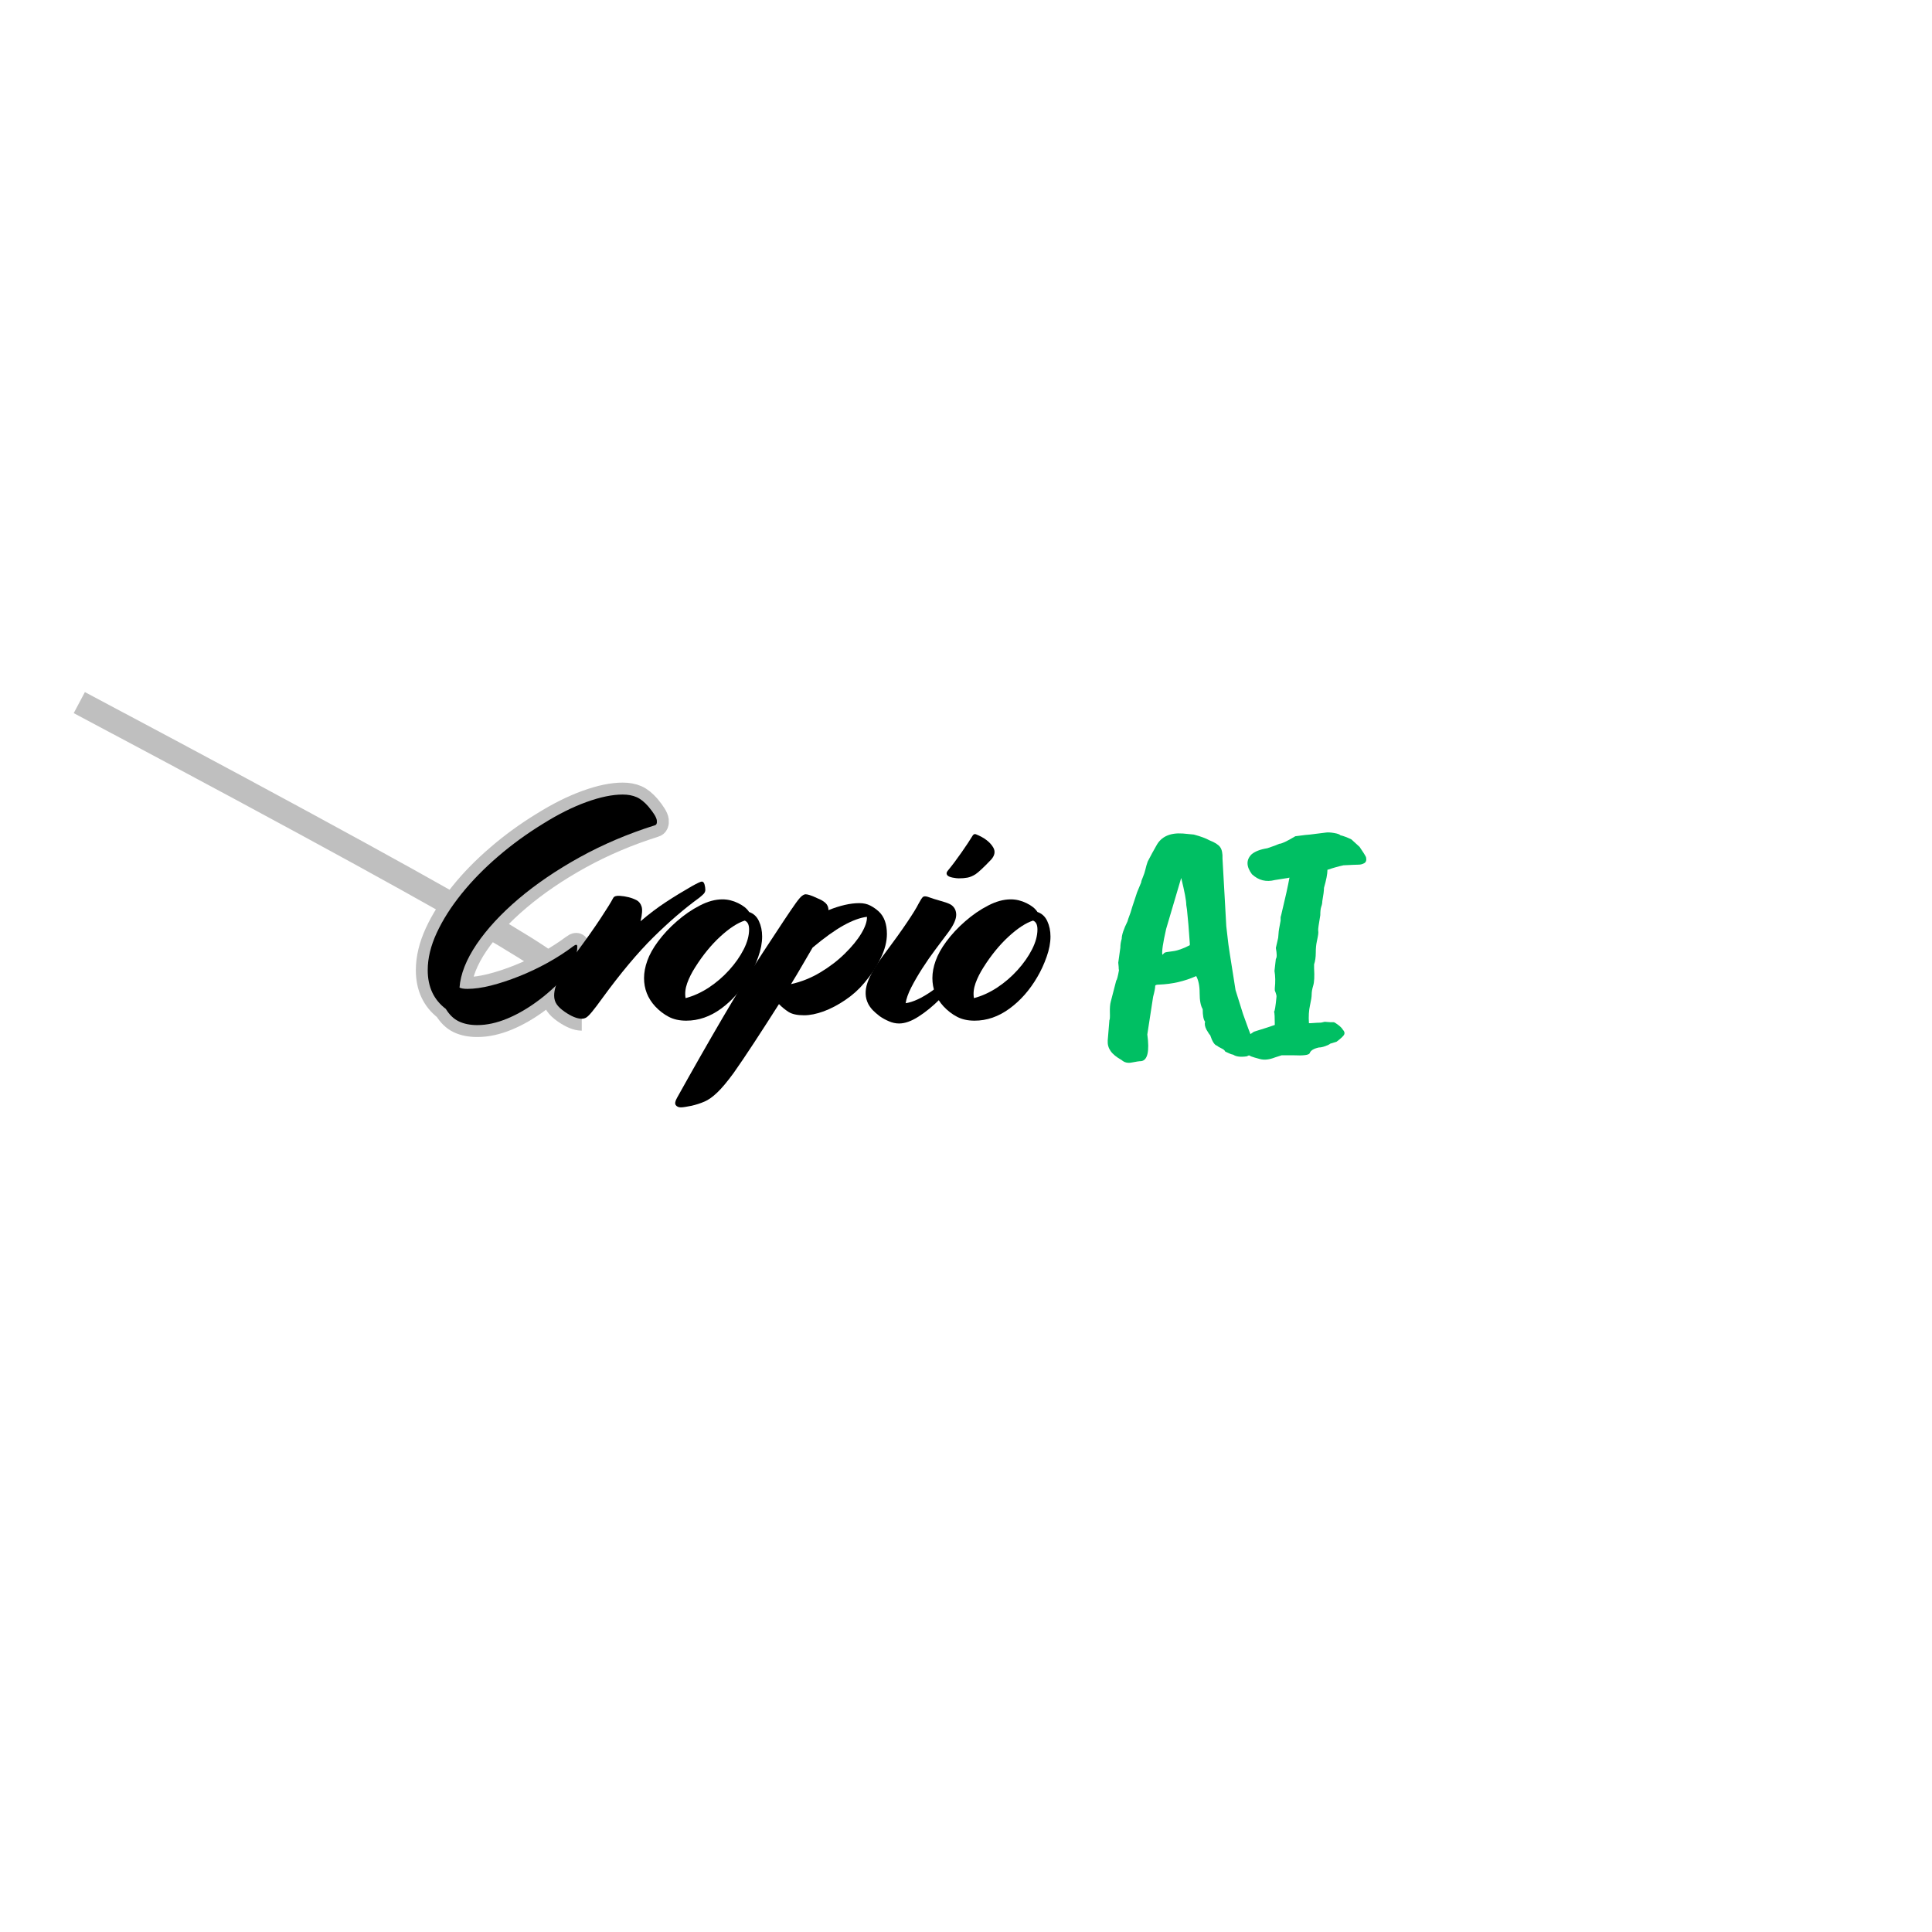
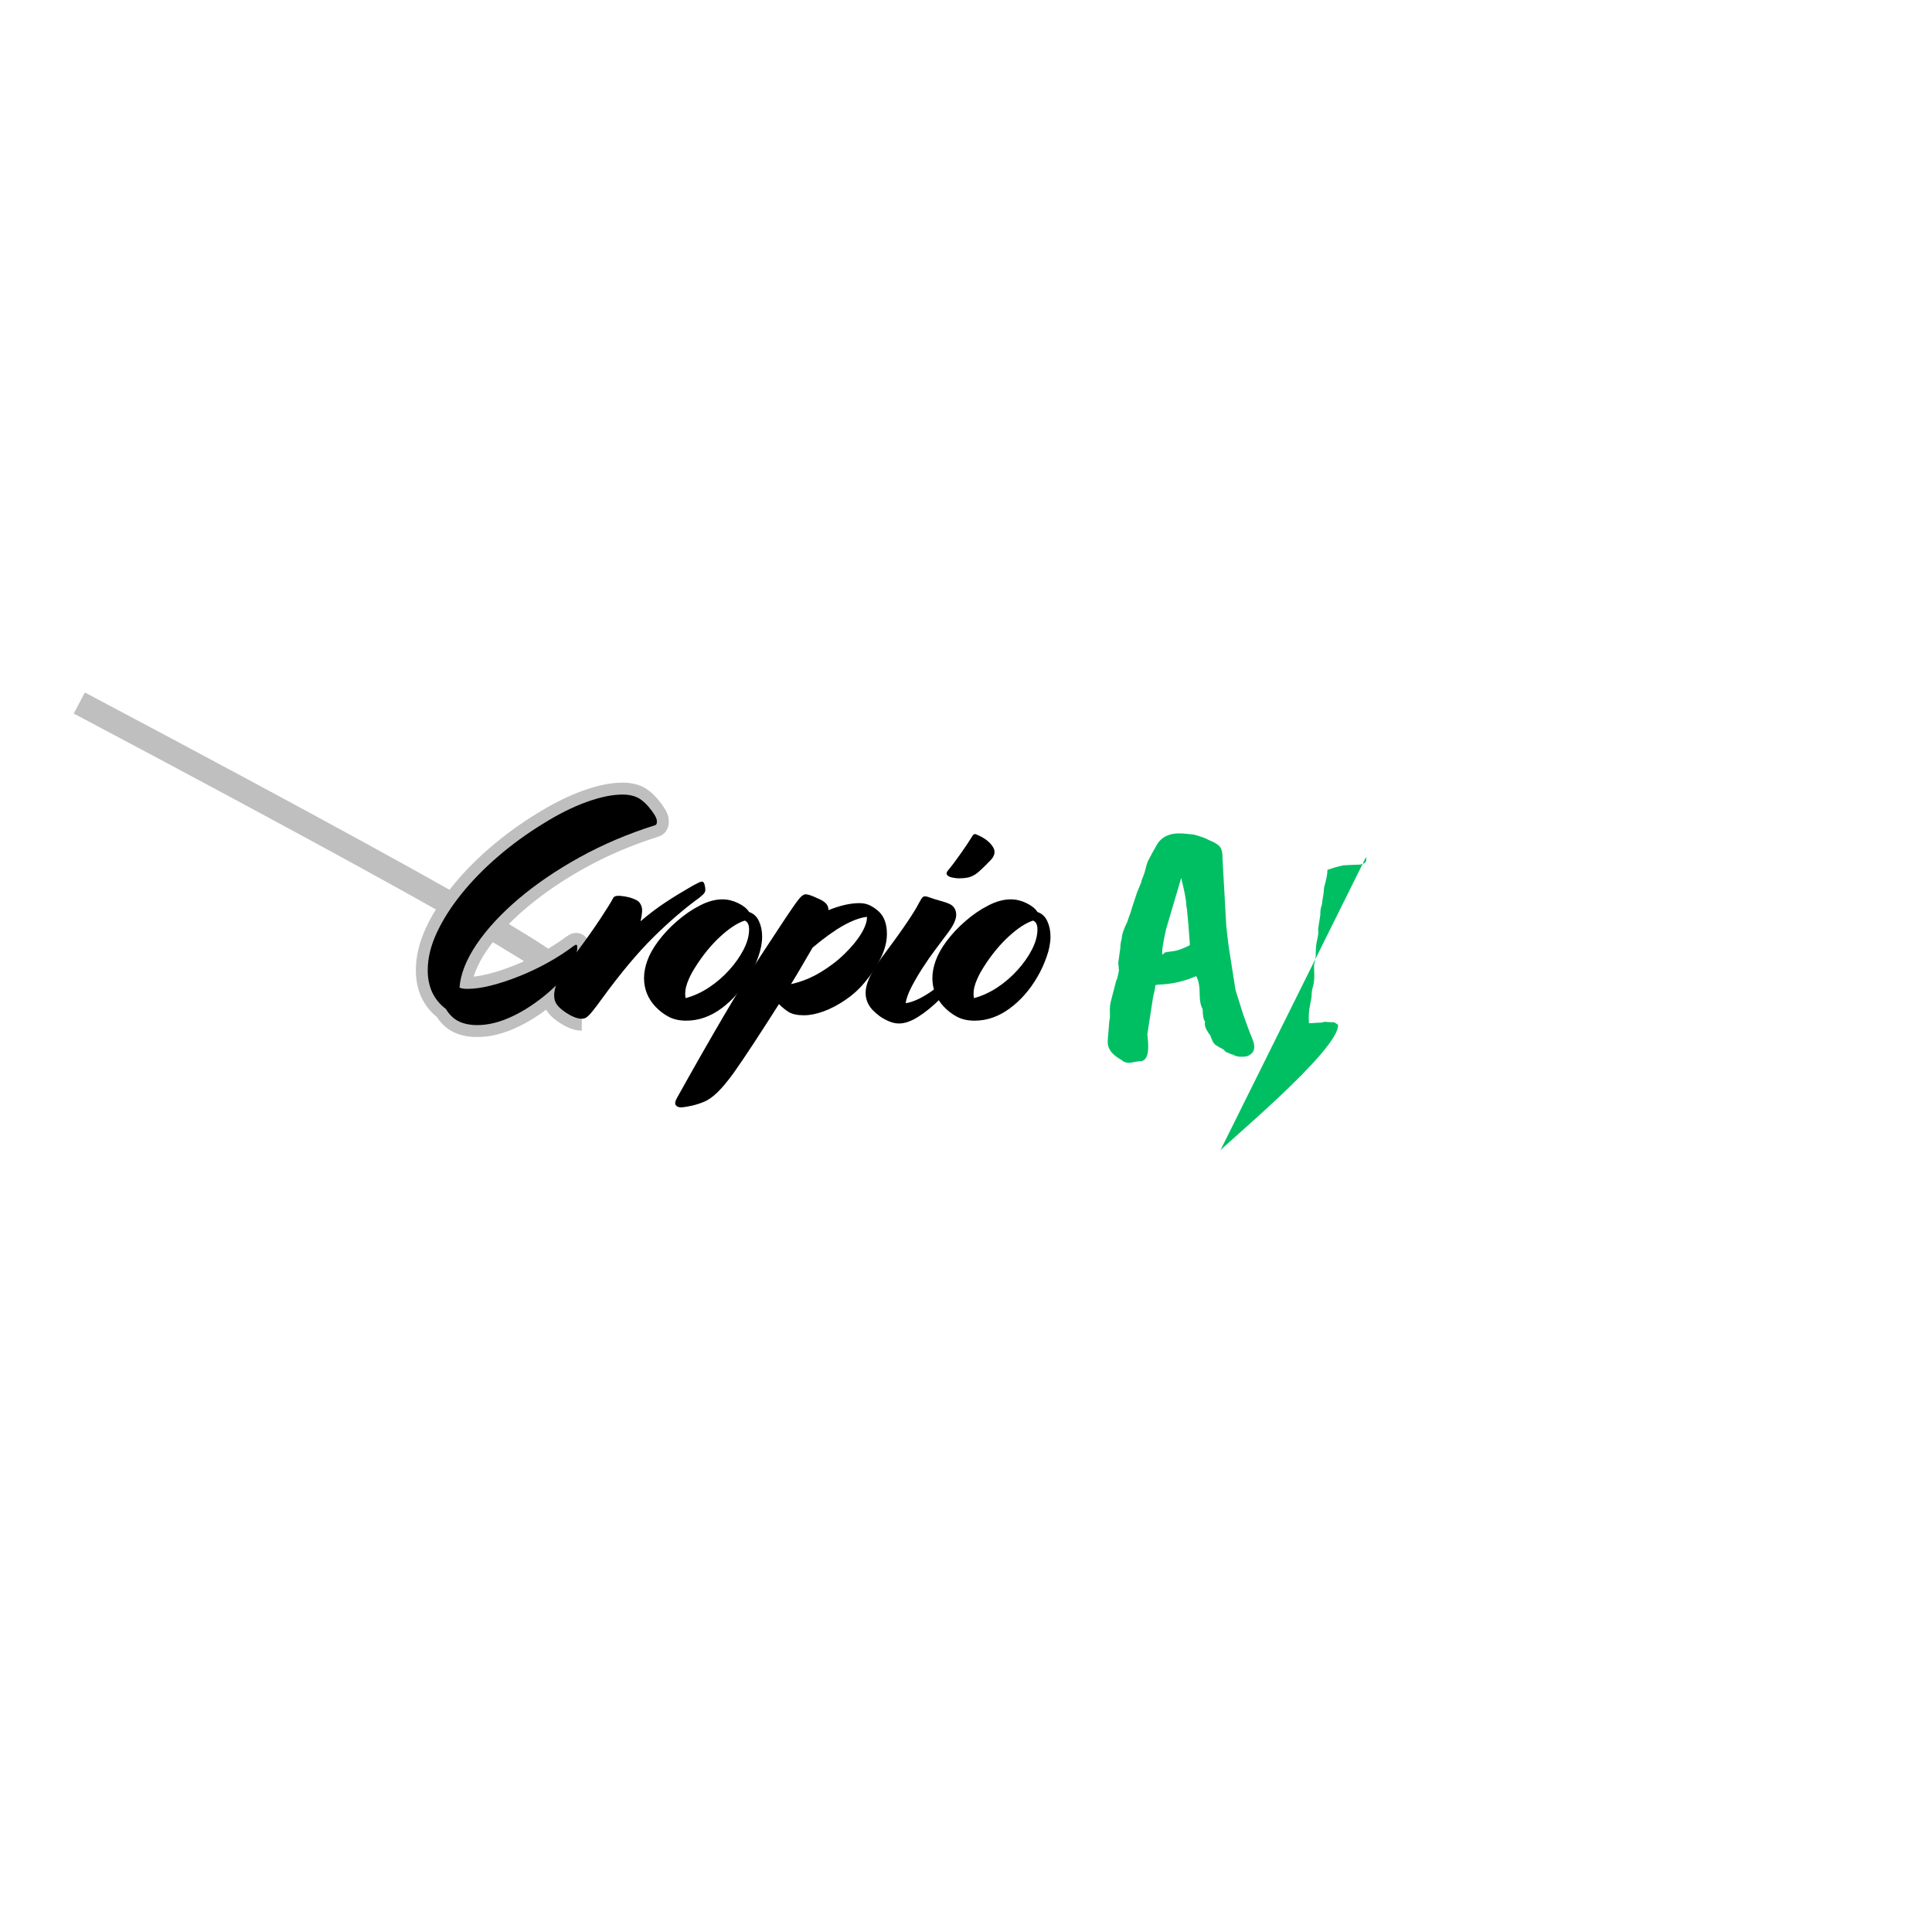
<svg xmlns="http://www.w3.org/2000/svg" width="500" zoomAndPan="magnify" viewBox="0 0 375 375" height="500" preserveAspectRatio="xMidYMid meet" version="1.0">
  <defs>
    <g />
  </defs>
-   <path stroke-linecap="butt" transform="matrix(0.75, 0, 0, 0.75, 15.39507, 135.8146)" fill="none" stroke-linejoin="miter" d="M 102.999 84.211 C 101.14 84.211 99.546 83.898 98.223 83.268 C 96.911 82.638 95.786 81.555 94.853 80.018 C 91.734 77.664 90.176 74.32 90.176 69.982 C 90.176 66.919 90.952 63.706 92.505 60.331 C 94.067 56.961 96.208 53.591 98.926 50.221 C 101.64 46.846 104.807 43.617 108.416 40.528 C 112.025 37.424 115.895 34.612 120.015 32.101 C 123.963 29.638 127.713 27.763 131.27 26.482 C 134.827 25.185 137.952 24.534 140.64 24.534 C 142.005 24.534 143.197 24.758 144.213 25.195 C 145.228 25.638 146.26 26.461 147.301 27.664 C 148.666 29.31 149.39 30.502 149.473 31.237 C 149.551 31.971 149.369 32.393 148.932 32.502 C 141.973 34.695 135.494 37.45 129.484 40.768 C 123.494 44.086 118.223 47.68 113.671 51.544 C 109.124 55.398 105.505 59.31 102.817 63.284 C 100.14 67.252 98.666 70.992 98.385 74.497 C 98.822 74.726 99.515 74.841 100.447 74.841 C 102.202 74.841 104.228 74.555 106.531 73.976 C 108.833 73.403 111.255 72.607 113.796 71.591 C 116.348 70.57 118.833 69.393 121.239 68.06 C 123.645 66.721 125.838 65.31 127.822 63.825 C 128.531 63.273 128.885 63.299 128.885 63.903 C 128.885 64.893 128.676 66.044 128.26 67.357 C 127.859 68.664 127.296 69.737 126.577 70.565 C 124.223 73.31 121.671 75.711 118.932 77.768 C 116.202 79.815 113.478 81.403 110.765 82.523 C 108.046 83.648 105.458 84.211 102.999 84.211 Z M 130.031 82.565 C 128.827 82.565 127.348 81.961 125.598 80.758 C 124.661 80.101 123.978 79.461 123.551 78.831 C 123.109 78.19 122.885 77.435 122.885 76.565 C 122.885 75.133 123.348 73.581 124.27 71.909 C 125.208 70.237 126.661 68.0.0.75 128.624 65.471 C 131.156 62.07 133.239 59.127 134.885 56.638 C 136.531 54.138 137.63 52.367 138.176 51.32 C 138.39 50.893 138.942 50.706 139.822 50.763 C 141.52 50.867 142.999 51.247 144.26 51.903 C 144.859 52.237 145.281 52.773 145.52 53.508 C 145.775 54.247 145.682 55.518 145.239 57.32 C 147.489 55.409 149.676 53.758 151.801 52.367 C 153.942 50.961 156.161 49.601 158.463 48.294 C 159.947 47.461 160.827 47.049 161.093 47.049 C 161.426 47.049 161.661 47.294 161.796 47.789 C 161.926 48.284 161.994 48.752 161.994 49.195 C 161.994 49.586 161.853 49.93 161.572 50.237 C 161.307 50.534 160.932 50.867 160.452 51.242 C 156.609 54.039 152.65 57.45 148.572 61.476 C 144.489 65.502 140.088 70.752 135.369 77.226 C 134.218 78.805 133.327 79.982 132.697 80.758 C 132.072 81.523 131.577 82.008 131.213 82.226 C 130.864 82.45 130.473 82.565 130.031 82.565 Z M 157.077 83.049 C 155.327 83.049 153.817 82.721 152.546 82.065 C 151.286 81.409 150.109 80.508 149.015 79.357 C 147.098 77.268 146.145 74.831 146.145 72.049 C 146.145 70.617 146.432 69.107 147.005 67.518 C 147.583 65.924 148.499 64.278 149.755 62.581 C 151.119 60.721 152.744 58.966 154.63 57.32 C 156.531 55.674 158.505 54.325 160.551 53.268 C 162.609 52.2 164.577 51.664 166.452 51.664 C 167.817 51.664 169.166 51.992 170.505 52.648 C 171.853 53.305 172.807 54.07 173.353 54.956 C 174.505 55.331 175.353 56.107 175.9 57.284 C 176.447 58.461 176.723 59.789 176.723 61.273 C 176.723 62.919 176.39 64.674 175.718 66.534 C 175.067 68.393 174.275 70.117 173.353 71.711 C 171.374 75.107 168.958 77.851 166.109 79.935 C 163.26 82.008 160.249 83.049 157.077 83.049 Z M 159.369 69.242 C 158.499 70.617 157.817 71.992 157.322 73.357 C 156.827 74.721 156.687 76.013 156.9 77.226 C 158.984 76.68 160.999 75.763 162.937 74.476 C 164.89 73.18 166.645 71.669 168.197 69.945 C 169.76 68.216 171.01 66.44 171.947 64.607 C 172.885 62.773 173.353 61.06 173.353 59.471 C 173.353 58.211 172.963 57.445 172.187 57.164 C 170.327 57.763 168.223 59.148 165.869 61.315 C 163.515 63.482 161.348 66.122 159.369 69.242 Z M 158.468 105.081 C 157.864 105.185 157.333 105.278 156.864 105.362 C 156.395 105.456 155.999 105.502 155.682 105.502 C 155.077 105.502 154.64 105.305 154.374 104.919 C 154.093 104.528 154.202 103.903 154.697 103.034 C 158.911 95.461 162.869 88.513 166.577 82.185 C 170.265 75.857 173.697 70.284 176.869 65.471 C 179.182 61.966 181.01 59.2 182.348 57.18 C 183.687 55.148 184.708 53.638 185.416 52.648 C 186.14 51.659 186.676 51.028 187.02 50.763 C 187.385 50.482 187.697 50.341 187.963 50.341 C 188.244 50.341 188.598 50.414 189.031 50.56 C 189.468 50.695 190.161 50.976 191.093 51.403 C 191.926 51.737 192.593 52.138 193.103 52.607 C 193.624 53.075 193.885 53.69 193.885 54.45 C 196.906 53.247 199.572 52.648 201.869 52.648 C 202.968 52.648 203.911 52.857 204.702 53.268 C 205.489 53.669 206.218 54.174 206.89 54.773 C 208.307 56.096 209.015 58.044 209.015 60.612 C 209.015 62.591 208.478 64.68 207.411 66.872 C 206.338 69.055 204.926 71.19 203.176 73.273 C 201.76 74.971 200.114 76.45 198.239 77.711 C 196.38 78.966 194.52 79.945 192.661 80.638 C 190.801 81.32 189.103 81.664 187.562 81.664 C 185.812 81.664 184.478 81.372 183.572 80.799 C 182.676 80.226 181.838 79.549 181.062 78.773 C 178.885 82.226 176.749 85.544 174.661 88.726 C 172.572 91.909 170.796 94.539 169.322 96.612 C 167.676 98.857 166.265 100.544 165.088 101.669 C 163.911 102.794 162.817 103.575 161.801 104.018 C 160.781 104.456 159.671 104.81 158.468 105.081 Z M 184.192 73.596 C 186.88 72.992 189.416 71.982 191.796 70.565 C 194.182 69.133 196.286 67.518 198.119 65.711 C 199.963 63.903 201.39 62.153 202.395 60.45 C 203.411 58.752 203.89 57.331 203.838 56.18 C 202.083 56.393 200.072 57.133 197.796 58.403 C 195.525 59.664 192.853 61.575 189.791 64.143 C 188.963 65.523 188.077 67.023 187.145 68.638 C 186.218 70.247 185.239 71.898 184.192 73.596 Z M 224.708 45.502 C 224.333 45.117 224.385 44.648 224.864 44.096 C 225.911 42.841 227.046 41.336 228.275 39.586 C 229.52 37.831 230.499 36.346 231.208 35.127 C 231.421 34.81 231.697 34.7 232.031 34.81 C 234.223 35.69 235.728 36.841 236.546 38.258 C 237.093 39.247 236.932 40.268 236.062 41.31 C 234.083 43.383 232.713 44.669 231.947 45.164 C 231.228 45.601 230.536 45.893 229.885 46.023 C 229.228 46.159 228.463 46.226 227.593 46.226 C 227.208 46.226 226.687 46.159 226.031 46.023 C 225.374 45.893 224.932 45.716 224.708 45.502 Z M 212.145 83.789 C 211.26 83.789 210.38 83.596 209.494 83.206 C 208.624 82.831 207.838 82.398 207.13 81.903 C 206.406 81.357 205.796 80.82 205.301 80.299 C 204.822 79.778 204.437 79.242 204.156 78.69 C 203.343 77.112 203.275 75.31 203.958 73.273 C 204.64 71.242 206.187 68.638 208.593 65.471 C 210.838 62.461 212.708 59.857 214.192 57.664 C 215.676 55.471 216.692 53.825 217.239 52.726 C 217.723 51.789 218.083 51.226 218.322 51.044 C 218.577 50.857 218.978 50.841 219.531 51.002 C 220.624 51.388 221.723 51.737 222.817 52.044 C 223.916 52.341 224.739 52.622 225.286 52.888 C 226.333 53.435 226.88 54.315 226.932 55.518 C 226.989 56.721 226.296 58.284 224.864 60.211 C 223.89 61.523 222.801 62.987 221.593 64.607 C 220.39 66.226 219.239 67.883 218.145 69.581 C 217.046 71.284 216.098 72.914 215.296 74.476 C 214.505 76.028 214.031 77.383 213.869 78.534 C 215.781 78.263 218.051 77.216 220.671 75.383 C 223.307 73.534 226.406 70.232 229.963 65.471 L 230.223 65.127 C 230.489 64.752 230.692 64.539 230.827 64.487 C 230.973 64.435 231.098 64.461 231.208 64.565 L 231.447 64.805 C 231.89 65.247 231.942 65.768 231.609 66.372 L 231.369 66.773 C 230.499 68.206 229.307 69.883 227.796 71.81 C 226.286 73.721 224.614 75.596 222.781 77.43 C 220.947 79.263 219.093 80.778 217.223 81.982 C 215.364 83.185 213.671 83.789 212.145 83.789 Z M 231.702 83.049 C 229.952 83.049 228.442 82.721 227.171 82.065 C 225.911 81.409 224.734 80.508 223.64 79.357 C 221.723 77.268 220.77 74.831 220.77 72.049 C 220.77 70.617 221.057 69.107 221.63 67.518 C 222.208 65.924 223.124 64.278 224.38 62.581 C 225.744 60.721 227.369 58.966 229.255 57.32 C 231.156 55.674 233.13 54.325 235.176 53.268 C 237.234 52.2 239.202 51.664 241.072 51.664 C 242.437 51.664 243.791 51.992 245.13 52.648 C 246.478 53.305 247.426 54.07 247.978 54.956 C 249.13 55.331 249.978 56.107 250.525 57.284 C 251.072 58.461 251.348 59.789 251.348 61.273 C 251.348 62.919 251.015 64.674 250.343 66.534 C 249.692 68.393 248.9 70.117 247.978 71.711 C 245.999 75.107 243.583 77.851 240.734 79.935 C 237.885 82.008 234.874 83.049 231.702 83.049 Z M 233.989 69.242 C 233.124 70.617 232.442 71.992 231.947 73.357 C 231.447 74.721 231.312 76.013 231.525 77.226 C 233.609 76.68 235.624 75.763 237.562 74.476 C 239.515 73.18 241.27 71.669 242.822 69.945 C 244.385 68.216 245.635 66.44 246.572 64.607 C 247.51 62.773 247.978 61.06 247.978 59.471 C 247.978 58.211 247.588 57.445 246.812 57.164 C 244.952 57.763 242.848 59.148 240.494 61.315 C 238.14 63.482 235.973 66.122 233.989 69.242 Z M 233.989 69.242 " stroke="#bfbfbf" stroke-width="6.165" stroke-opacity="1" stroke-miterlimit="4" />
+   <path stroke-linecap="butt" transform="matrix(0.75, 0, 0, 0.75, 15.39507, 135.8146)" fill="none" stroke-linejoin="miter" d="M 102.999 84.211 C 101.14 84.211 99.546 83.898 98.223 83.268 C 96.911 82.638 95.786 81.555 94.853 80.018 C 91.734 77.664 90.176 74.32 90.176 69.982 C 90.176 66.919 90.952 63.706 92.505 60.331 C 94.067 56.961 96.208 53.591 98.926 50.221 C 101.64 46.846 104.807 43.617 108.416 40.528 C 112.025 37.424 115.895 34.612 120.015 32.101 C 123.963 29.638 127.713 27.763 131.27 26.482 C 134.827 25.185 137.952 24.534 140.64 24.534 C 142.005 24.534 143.197 24.758 144.213 25.195 C 145.228 25.638 146.26 26.461 147.301 27.664 C 148.666 29.31 149.39 30.502 149.473 31.237 C 149.551 31.971 149.369 32.393 148.932 32.502 C 141.973 34.695 135.494 37.45 129.484 40.768 C 123.494 44.086 118.223 47.68 113.671 51.544 C 109.124 55.398 105.505 59.31 102.817 63.284 C 100.14 67.252 98.666 70.992 98.385 74.497 C 98.822 74.726 99.515 74.841 100.447 74.841 C 102.202 74.841 104.228 74.555 106.531 73.976 C 108.833 73.403 111.255 72.607 113.796 71.591 C 116.348 70.57 118.833 69.393 121.239 68.06 C 123.645 66.721 125.838 65.31 127.822 63.825 C 128.531 63.273 128.885 63.299 128.885 63.903 C 128.885 64.893 128.676 66.044 128.26 67.357 C 127.859 68.664 127.296 69.737 126.577 70.565 C 124.223 73.31 121.671 75.711 118.932 77.768 C 116.202 79.815 113.478 81.403 110.765 82.523 C 108.046 83.648 105.458 84.211 102.999 84.211 Z M 130.031 82.565 C 128.827 82.565 127.348 81.961 125.598 80.758 C 124.661 80.101 123.978 79.461 123.551 78.831 C 123.109 78.19 122.885 77.435 122.885 76.565 C 122.885 75.133 123.348 73.581 124.27 71.909 C 125.208 70.237 126.661 68.0.0.85 128.624 65.471 C 131.156 62.07 133.239 59.127 134.885 56.638 C 136.531 54.138 137.63 52.367 138.176 51.32 C 138.39 50.893 138.942 50.706 139.822 50.763 C 141.52 50.867 142.999 51.247 144.26 51.903 C 144.859 52.237 145.281 52.773 145.52 53.508 C 145.775 54.247 145.682 55.518 145.239 57.32 C 147.489 55.409 149.676 53.758 151.801 52.367 C 153.942 50.961 156.161 49.601 158.463 48.294 C 159.947 47.461 160.827 47.049 161.093 47.049 C 161.426 47.049 161.661 47.294 161.796 47.789 C 161.926 48.284 161.994 48.752 161.994 49.195 C 161.994 49.586 161.853 49.93 161.572 50.237 C 161.307 50.534 160.932 50.867 160.452 51.242 C 156.609 54.039 152.65 57.45 148.572 61.476 C 144.489 65.502 140.0.884 70.752 135.369 77.226 C 134.218 78.805 133.327 79.982 132.697 80.758 C 132.072 81.523 131.577 82.008 131.213 82.226 C 130.864 82.45 130.473 82.565 130.031 82.565 Z M 157.077 83.049 C 155.327 83.049 153.817 82.721 152.546 82.065 C 151.286 81.409 150.109 80.508 149.015 79.357 C 147.098 77.268 146.145 74.831 146.145 72.049 C 146.145 70.617 146.432 69.107 147.005 67.518 C 147.583 65.924 148.499 64.278 149.755 62.581 C 151.119 60.721 152.744 58.966 154.63 57.32 C 156.531 55.674 158.505 54.325 160.551 53.268 C 162.609 52.2 164.577 51.664 166.452 51.664 C 167.817 51.664 169.166 51.992 170.505 52.648 C 171.853 53.305 172.807 54.07 173.353 54.956 C 174.505 55.331 175.353 56.107 175.9 57.284 C 176.447 58.461 176.723 59.789 176.723 61.273 C 176.723 62.919 176.39 64.674 175.718 66.534 C 175.067 68.393 174.275 70.117 173.353 71.711 C 171.374 75.107 168.958 77.851 166.109 79.935 C 163.26 82.008 160.249 83.049 157.077 83.049 Z M 159.369 69.242 C 158.499 70.617 157.817 71.992 157.322 73.357 C 156.827 74.721 156.687 76.013 156.9 77.226 C 158.984 76.68 160.999 75.763 162.937 74.476 C 164.89 73.18 166.645 71.669 168.197 69.945 C 169.76 68.216 171.01 66.44 171.947 64.607 C 172.885 62.773 173.353 61.06 173.353 59.471 C 173.353 58.211 172.963 57.445 172.187 57.164 C 170.327 57.763 168.223 59.148 165.869 61.315 C 163.515 63.482 161.348 66.122 159.369 69.242 Z M 158.468 105.081 C 157.864 105.185 157.333 105.278 156.864 105.362 C 156.395 105.456 155.999 105.502 155.682 105.502 C 155.077 105.502 154.64 105.305 154.374 104.919 C 154.093 104.528 154.202 103.903 154.697 103.034 C 158.911 95.461 162.869 88.513 166.577 82.185 C 170.265 75.857 173.697 70.284 176.869 65.471 C 179.182 61.966 181.01 59.2 182.348 57.18 C 183.687 55.148 184.708 53.638 185.416 52.648 C 186.14 51.659 186.676 51.028 187.02 50.763 C 187.385 50.482 187.697 50.341 187.963 50.341 C 188.244 50.341 188.598 50.414 189.031 50.56 C 189.468 50.695 190.161 50.976 191.093 51.403 C 191.926 51.737 192.593 52.138 193.103 52.607 C 193.624 53.075 193.885 53.69 193.885 54.45 C 196.906 53.247 199.572 52.648 201.869 52.648 C 202.968 52.648 203.911 52.857 204.702 53.268 C 205.489 53.669 206.218 54.174 206.89 54.773 C 208.307 56.096 209.015 58.044 209.015 60.612 C 209.015 62.591 208.478 64.68 207.411 66.872 C 206.338 69.055 204.926 71.19 203.176 73.273 C 201.76 74.971 200.114 76.45 198.239 77.711 C 196.38 78.966 194.52 79.945 192.661 80.638 C 190.801 81.32 189.103 81.664 187.562 81.664 C 185.812 81.664 184.478 81.372 183.572 80.799 C 182.676 80.226 181.838 79.549 181.062 78.773 C 178.885 82.226 176.749 85.544 174.661 88.726 C 172.572 91.909 170.796 94.539 169.322 96.612 C 167.676 98.857 166.265 100.544 165.088 101.669 C 163.911 102.794 162.817 103.575 161.801 104.018 C 160.781 104.456 159.671 104.81 158.468 105.081 Z M 184.192 73.596 C 186.88 72.992 189.416 71.982 191.796 70.565 C 194.182 69.133 196.286 67.518 198.119 65.711 C 199.963 63.903 201.39 62.153 202.395 60.45 C 203.411 58.752 203.89 57.331 203.838 56.18 C 202.083 56.393 200.072 57.133 197.796 58.403 C 195.525 59.664 192.853 61.575 189.791 64.143 C 188.963 65.523 188.077 67.023 187.145 68.638 C 186.218 70.247 185.239 71.898 184.192 73.596 Z M 224.708 45.502 C 224.333 45.117 224.385 44.648 224.864 44.096 C 225.911 42.841 227.046 41.336 228.275 39.586 C 229.52 37.831 230.499 36.346 231.208 35.127 C 231.421 34.81 231.697 34.7 232.031 34.81 C 234.223 35.69 235.728 36.841 236.546 38.258 C 237.093 39.247 236.932 40.268 236.062 41.31 C 234.083 43.383 232.713 44.669 231.947 45.164 C 231.228 45.601 230.536 45.893 229.885 46.023 C 229.228 46.159 228.463 46.226 227.593 46.226 C 227.208 46.226 226.687 46.159 226.031 46.023 C 225.374 45.893 224.932 45.716 224.708 45.502 Z M 212.145 83.789 C 211.26 83.789 210.38 83.596 209.494 83.206 C 208.624 82.831 207.838 82.398 207.13 81.903 C 206.406 81.357 205.796 80.82 205.301 80.299 C 204.822 79.778 204.437 79.242 204.156 78.69 C 203.343 77.112 203.275 75.31 203.958 73.273 C 204.64 71.242 206.187 68.638 208.593 65.471 C 210.838 62.461 212.708 59.857 214.192 57.664 C 215.676 55.471 216.692 53.825 217.239 52.726 C 217.723 51.789 218.083 51.226 218.322 51.044 C 218.577 50.857 218.978 50.841 219.531 51.002 C 220.624 51.388 221.723 51.737 222.817 52.044 C 223.916 52.341 224.739 52.622 225.286 52.888 C 226.333 53.435 226.88 54.315 226.932 55.518 C 226.989 56.721 226.296 58.284 224.864 60.211 C 223.89 61.523 222.801 62.987 221.593 64.607 C 220.39 66.226 219.239 67.883 218.145 69.581 C 217.046 71.284 216.098 72.914 215.296 74.476 C 214.505 76.028 214.031 77.383 213.869 78.534 C 215.781 78.263 218.051 77.216 220.671 75.383 C 223.307 73.534 226.406 70.232 229.963 65.471 L 230.223 65.127 C 230.489 64.752 230.692 64.539 230.827 64.487 C 230.973 64.435 231.098 64.461 231.208 64.565 L 231.447 64.805 C 231.89 65.247 231.942 65.768 231.609 66.372 L 231.369 66.773 C 230.499 68.206 229.307 69.883 227.796 71.81 C 226.286 73.721 224.614 75.596 222.781 77.43 C 220.947 79.263 219.093 80.778 217.223 81.982 C 215.364 83.185 213.671 83.789 212.145 83.789 Z M 231.702 83.049 C 229.952 83.049 228.442 82.721 227.171 82.065 C 225.911 81.409 224.734 80.508 223.64 79.357 C 221.723 77.268 220.77 74.831 220.77 72.049 C 220.77 70.617 221.057 69.107 221.63 67.518 C 222.208 65.924 223.124 64.278 224.38 62.581 C 225.744 60.721 227.369 58.966 229.255 57.32 C 231.156 55.674 233.13 54.325 235.176 53.268 C 237.234 52.2 239.202 51.664 241.072 51.664 C 242.437 51.664 243.791 51.992 245.13 52.648 C 246.478 53.305 247.426 54.07 247.978 54.956 C 249.13 55.331 249.978 56.107 250.525 57.284 C 251.072 58.461 251.348 59.789 251.348 61.273 C 251.348 62.919 251.015 64.674 250.343 66.534 C 249.692 68.393 248.9 70.117 247.978 71.711 C 245.999 75.107 243.583 77.851 240.734 79.935 C 237.885 82.008 234.874 83.049 231.702 83.049 Z M 233.989 69.242 C 233.124 70.617 232.442 71.992 231.947 73.357 C 231.447 74.721 231.312 76.013 231.525 77.226 C 233.609 76.68 235.624 75.763 237.562 74.476 C 239.515 73.18 241.27 71.669 242.822 69.945 C 244.385 68.216 245.635 66.44 246.572 64.607 C 247.51 62.773 247.978 61.06 247.978 59.471 C 247.978 58.211 247.588 57.445 246.812 57.164 C 244.952 57.763 242.848 59.148 240.494 61.315 C 238.14 63.482 235.973 66.122 233.989 69.242 Z M 233.989 69.242 " stroke="#bfbfbf" stroke-width="6.165" stroke-opacity="1" stroke-miterlimit="4" />
  <g fill="#000000" fill-opacity="1">
    <g transform="translate(79.94194, 196.5646)">
      <g>
        <path d="M 12.703 2.406 C 11.305 2.406 10.113 2.164 9.125 1.688 C 8.133 1.219 7.289 0.41 6.594 -0.734 C 4.25 -2.504 3.078 -5.016 3.078 -8.266 C 3.078 -10.566 3.66 -12.977 4.828 -15.5 C 6.004 -18.031 7.609 -20.555 9.641 -23.078 C 11.68 -25.609 14.055 -28.035 16.766 -30.359 C 19.473 -32.68 22.367 -34.785 25.453 -36.672 C 28.41 -38.523 31.223 -39.93 33.891 -40.891 C 36.566 -41.859 38.91 -42.344 40.922 -42.344 C 41.953 -42.344 42.848 -42.176 43.609 -41.844 C 44.367 -41.52 45.141 -40.906 45.922 -40 C 46.953 -38.77 47.492 -37.875 47.547 -37.312 C 47.609 -36.758 47.477 -36.445 47.156 -36.375 C 41.938 -34.727 37.078 -32.66 32.578 -30.172 C 28.078 -27.68 24.117 -24.988 20.703 -22.094 C 17.297 -19.195 14.582 -16.258 12.562 -13.281 C 10.551 -10.301 9.445 -7.5 9.25 -4.875 C 9.57 -4.707 10.082 -4.625 10.781 -4.625 C 12.102 -4.625 13.625 -4.836 15.344 -5.266 C 17.07 -5.703 18.891 -6.301 20.797 -7.062 C 22.711 -7.82 24.57 -8.703 26.375 -9.703 C 28.188 -10.711 29.832 -11.773 31.312 -12.891 C 31.844 -13.297 32.109 -13.273 32.109 -12.828 C 32.109 -12.086 31.953 -11.223 31.641 -10.234 C 31.336 -9.242 30.922 -8.441 30.391 -7.828 C 28.617 -5.773 26.707 -3.977 24.656 -2.438 C 22.602 -0.895 20.555 0.297 18.516 1.141 C 16.484 1.984 14.547 2.406 12.703 2.406 Z M 12.703 2.406 " />
      </g>
    </g>
  </g>
  <g fill="#000000" fill-opacity="1">
    <g transform="translate(108.3579, 196.5646)">
      <g>
        <path d="M 4.562 1.172 C 3.656 1.172 2.547 0.719 1.234 -0.188 C 0.535 -0.676 0.023 -1.156 -0.297 -1.625 C -0.629 -2.102 -0.797 -2.672 -0.797 -3.328 C -0.797 -4.398 -0.445 -5.562 0.25 -6.812 C 0.945 -8.062 2.035 -9.676 3.516 -11.656 C 5.398 -14.195 6.957 -16.398 8.188 -18.266 C 9.426 -20.141 10.25 -21.469 10.656 -22.25 C 10.82 -22.582 11.234 -22.727 11.891 -22.688 C 13.172 -22.602 14.281 -22.316 15.219 -21.828 C 15.676 -21.578 15.992 -21.172 16.172 -20.609 C 16.359 -20.055 16.289 -19.102 15.969 -17.75 C 17.656 -19.188 19.297 -20.426 20.891 -21.469 C 22.492 -22.52 24.16 -23.539 25.891 -24.531 C 26.992 -25.145 27.648 -25.453 27.859 -25.453 C 28.109 -25.453 28.285 -25.266 28.391 -24.891 C 28.492 -24.523 28.547 -24.18 28.547 -23.859 C 28.547 -23.566 28.441 -23.305 28.234 -23.078 C 28.023 -22.859 27.738 -22.602 27.375 -22.312 C 24.488 -20.219 21.516 -17.66 18.453 -14.641 C 15.398 -11.617 12.102 -7.68 8.562 -2.828 C 7.707 -1.641 7.039 -0.758 6.562 -0.188 C 6.094 0.383 5.723 0.754 5.453 0.922 C 5.18 1.086 4.883 1.172 4.562 1.172 Z M 4.562 1.172 " />
      </g>
    </g>
  </g>
  <g fill="#000000" fill-opacity="1">
    <g transform="translate(124.4457, 196.5646)">
      <g>
        <path d="M 8.75 1.547 C 7.438 1.547 6.305 1.297 5.359 0.797 C 4.41 0.305 3.531 -0.367 2.719 -1.234 C 1.281 -2.797 0.562 -4.625 0.562 -6.719 C 0.562 -7.789 0.773 -8.922 1.203 -10.109 C 1.629 -11.297 2.316 -12.531 3.266 -13.812 C 4.297 -15.207 5.52 -16.52 6.938 -17.75 C 8.352 -18.988 9.832 -20.004 11.375 -20.797 C 12.914 -21.598 14.383 -22 15.781 -22 C 16.812 -22 17.828 -21.754 18.828 -21.266 C 19.836 -20.773 20.547 -20.203 20.953 -19.547 C 21.816 -19.254 22.453 -18.664 22.859 -17.781 C 23.273 -16.895 23.484 -15.898 23.484 -14.797 C 23.484 -13.555 23.234 -12.238 22.734 -10.844 C 22.242 -9.445 21.648 -8.156 20.953 -6.969 C 19.473 -4.414 17.664 -2.359 15.531 -0.797 C 13.395 0.766 11.133 1.547 8.75 1.547 Z M 10.484 -8.812 C 9.828 -7.789 9.312 -6.766 8.938 -5.734 C 8.57 -4.703 8.469 -3.734 8.625 -2.828 C 10.188 -3.242 11.695 -3.93 13.156 -4.891 C 14.613 -5.859 15.926 -6.988 17.094 -8.281 C 18.27 -9.582 19.207 -10.922 19.906 -12.297 C 20.602 -13.672 20.953 -14.957 20.953 -16.156 C 20.953 -17.094 20.664 -17.664 20.094 -17.875 C 18.695 -17.426 17.113 -16.391 15.344 -14.766 C 13.582 -13.141 11.961 -11.156 10.484 -8.812 Z M 10.484 -8.812 " />
      </g>
    </g>
  </g>
  <g fill="#000000" fill-opacity="1">
    <g transform="translate(144.5402, 196.5646)">
      <g>
        <path d="M -10.297 18.062 C -10.742 18.145 -11.141 18.219 -11.484 18.281 C -11.836 18.344 -12.141 18.375 -12.391 18.375 C -12.836 18.375 -13.164 18.227 -13.375 17.938 C -13.582 17.645 -13.5 17.172 -13.125 16.516 C -9.969 10.848 -7 5.641 -4.219 0.891 C -1.445 -3.848 1.129 -8.031 3.516 -11.656 C 5.242 -14.281 6.609 -16.352 7.609 -17.875 C 8.617 -19.395 9.391 -20.523 9.922 -21.266 C 10.453 -22.004 10.852 -22.473 11.125 -22.672 C 11.395 -22.879 11.629 -22.984 11.828 -22.984 C 12.035 -22.984 12.301 -22.93 12.625 -22.828 C 12.957 -22.734 13.473 -22.52 14.172 -22.188 C 14.797 -21.945 15.301 -21.648 15.688 -21.297 C 16.07 -20.941 16.266 -20.477 16.266 -19.906 C 18.523 -20.812 20.52 -21.266 22.25 -21.266 C 23.07 -21.266 23.781 -21.109 24.375 -20.797 C 24.969 -20.492 25.516 -20.113 26.016 -19.656 C 27.078 -18.676 27.609 -17.219 27.609 -15.281 C 27.609 -13.801 27.207 -12.238 26.406 -10.594 C 25.613 -8.957 24.555 -7.359 23.234 -5.797 C 22.172 -4.523 20.938 -3.414 19.531 -2.469 C 18.133 -1.52 16.738 -0.785 15.344 -0.266 C 13.945 0.242 12.676 0.5 11.531 0.5 C 10.207 0.5 9.207 0.285 8.531 -0.141 C 7.852 -0.578 7.227 -1.086 6.656 -1.672 C 5.008 0.922 3.406 3.41 1.844 5.797 C 0.281 8.18 -1.051 10.156 -2.156 11.719 C -3.383 13.395 -4.441 14.656 -5.328 15.5 C -6.211 16.344 -7.035 16.926 -7.797 17.25 C -8.555 17.582 -9.391 17.852 -10.297 18.062 Z M 9 -5.547 C 11.008 -5.992 12.906 -6.754 14.688 -7.828 C 16.477 -8.898 18.062 -10.113 19.438 -11.469 C 20.82 -12.82 21.895 -14.133 22.656 -15.406 C 23.414 -16.688 23.773 -17.754 23.734 -18.609 C 22.422 -18.453 20.91 -17.898 19.203 -16.953 C 17.492 -16.004 15.488 -14.566 13.188 -12.641 C 12.57 -11.609 11.914 -10.484 11.219 -9.266 C 10.52 -8.055 9.781 -6.816 9 -5.547 Z M 9 -5.547 " />
      </g>
    </g>
  </g>
  <g fill="#000000" fill-opacity="1">
    <g transform="translate(168.3331, 196.5646)">
      <g>
        <path d="M 15.594 -26.625 C 15.301 -26.914 15.344 -27.266 15.719 -27.672 C 16.5 -28.617 17.348 -29.75 18.266 -31.062 C 19.191 -32.383 19.926 -33.492 20.469 -34.391 C 20.633 -34.641 20.836 -34.723 21.078 -34.641 C 22.723 -33.984 23.852 -33.117 24.469 -32.047 C 24.883 -31.305 24.758 -30.547 24.094 -29.766 C 22.613 -28.211 21.586 -27.25 21.016 -26.875 C 20.484 -26.539 19.969 -26.32 19.469 -26.219 C 18.977 -26.125 18.406 -26.078 17.75 -26.078 C 17.469 -26.078 17.078 -26.125 16.578 -26.219 C 16.086 -26.32 15.758 -26.457 15.594 -26.625 Z M 6.172 2.094 C 5.504 2.094 4.844 1.945 4.188 1.656 C 3.531 1.375 2.938 1.047 2.406 0.672 C 1.875 0.266 1.422 -0.129 1.047 -0.516 C 0.68 -0.91 0.395 -1.312 0.188 -1.719 C -0.426 -2.914 -0.477 -4.273 0.031 -5.797 C 0.539 -7.316 1.703 -9.27 3.516 -11.656 C 5.203 -13.914 6.598 -15.863 7.703 -17.5 C 8.816 -19.145 9.578 -20.379 9.984 -21.203 C 10.359 -21.898 10.633 -22.32 10.812 -22.469 C 11 -22.613 11.301 -22.625 11.719 -22.5 C 12.531 -22.207 13.348 -21.945 14.172 -21.719 C 14.992 -21.5 15.613 -21.285 16.031 -21.078 C 16.812 -20.672 17.223 -20.016 17.266 -19.109 C 17.305 -18.203 16.789 -17.031 15.719 -15.594 C 14.977 -14.602 14.156 -13.504 13.25 -12.297 C 12.344 -11.086 11.477 -9.844 10.656 -8.562 C 9.844 -7.289 9.133 -6.066 8.531 -4.891 C 7.938 -3.723 7.578 -2.707 7.453 -1.844 C 8.891 -2.051 10.594 -2.844 12.562 -4.219 C 14.539 -5.594 16.867 -8.07 19.547 -11.656 L 19.719 -11.891 C 19.926 -12.18 20.082 -12.348 20.188 -12.391 C 20.289 -12.43 20.383 -12.41 20.469 -12.328 L 20.656 -12.141 C 20.977 -11.816 21.016 -11.426 20.766 -10.969 L 20.594 -10.656 C 19.938 -9.594 19.039 -8.344 17.906 -6.906 C 16.781 -5.469 15.523 -4.055 14.141 -2.672 C 12.766 -1.297 11.379 -0.16 9.984 0.734 C 8.586 1.641 7.316 2.094 6.172 2.094 Z M 6.172 2.094 " />
      </g>
    </g>
  </g>
  <g fill="#000000" fill-opacity="1">
    <g transform="translate(180.4143, 196.5646)">
      <g>
        <path d="M 8.75 1.547 C 7.438 1.547 6.305 1.297 5.359 0.797 C 4.41 0.305 3.531 -0.367 2.719 -1.234 C 1.281 -2.797 0.562 -4.625 0.562 -6.719 C 0.562 -7.789 0.773 -8.922 1.203 -10.109 C 1.629 -11.297 2.316 -12.531 3.266 -13.812 C 4.297 -15.207 5.52 -16.52 6.938 -17.75 C 8.352 -18.988 9.832 -20.004 11.375 -20.797 C 12.914 -21.598 14.383 -22 15.781 -22 C 16.812 -22 17.828 -21.754 18.828 -21.266 C 19.836 -20.773 20.547 -20.203 20.953 -19.547 C 21.816 -19.254 22.453 -18.664 22.859 -17.781 C 23.273 -16.895 23.484 -15.898 23.484 -14.797 C 23.484 -13.555 23.234 -12.238 22.734 -10.844 C 22.242 -9.445 21.648 -8.156 20.953 -6.969 C 19.473 -4.414 17.664 -2.359 15.531 -0.797 C 13.395 0.766 11.133 1.547 8.75 1.547 Z M 10.484 -8.812 C 9.828 -7.789 9.312 -6.766 8.938 -5.734 C 8.57 -4.703 8.469 -3.734 8.625 -2.828 C 10.188 -3.242 11.695 -3.93 13.156 -4.891 C 14.613 -5.859 15.926 -6.988 17.094 -8.281 C 18.27 -9.582 19.207 -10.922 19.906 -12.297 C 20.602 -13.672 20.953 -14.957 20.953 -16.156 C 20.953 -17.094 20.664 -17.664 20.094 -17.875 C 18.695 -17.426 17.113 -16.391 15.344 -14.766 C 13.582 -13.141 11.961 -11.156 10.484 -8.812 Z M 10.484 -8.812 " />
      </g>
    </g>
  </g>
  <g fill="#00bf63" fill-opacity="1">
    <g transform="translate(213.4119, 202.8456)">
      <g>
        <path d="M 12.609 -17.906 C 12.691 -18 13.207 -18.098 14.156 -18.203 C 15.113 -18.316 16.234 -18.707 17.516 -19.375 C 17.555 -19.375 17.531 -19.898 17.438 -20.953 C 17.312 -22.816 17.203 -24.145 17.109 -24.938 C 17.023 -26 16.938 -26.75 16.844 -27.188 C 16.844 -28.031 16.516 -29.781 15.859 -32.438 L 12.938 -22.547 C 12.312 -19.805 12.066 -18.129 12.203 -17.516 Z M 3.641 -15.984 L 4.047 -18.906 C 4.047 -19.477 4.133 -20.051 4.312 -20.625 C 4.312 -21.375 4.688 -22.504 5.438 -24.016 C 5.438 -24.098 5.633 -24.672 6.031 -25.734 C 6.031 -25.828 6.453 -27.133 7.297 -29.656 L 8.094 -31.578 C 8.094 -31.754 8.203 -32.094 8.422 -32.594 C 8.641 -33.102 8.805 -33.613 8.922 -34.125 C 9.035 -34.633 9.18 -35.133 9.359 -35.625 C 9.973 -36.812 10.523 -37.828 11.016 -38.672 C 11.941 -40.441 13.664 -41.238 16.188 -41.062 L 18.312 -40.859 C 19.633 -40.504 20.648 -40.129 21.359 -39.734 C 22.379 -39.336 23.062 -38.906 23.406 -38.438 C 23.758 -37.969 23.914 -37.207 23.875 -36.156 C 23.914 -35.625 24.047 -33.32 24.266 -29.25 C 24.492 -25.188 24.609 -23.129 24.609 -23.078 L 24.938 -20.234 C 24.938 -19.961 25.426 -16.773 26.406 -10.672 L 27.859 -6.031 C 28.742 -3.562 29.219 -2.27 29.281 -2.156 C 29.352 -2.039 29.539 -1.566 29.844 -0.734 C 30.332 0.723 29.914 1.695 28.594 2.188 C 27.395 2.363 26.508 2.254 25.938 1.859 C 25.719 1.859 25.207 1.66 24.406 1.266 C 24.32 1.035 24.066 0.82 23.641 0.625 C 23.223 0.426 22.945 0.258 22.812 0.125 C 22.332 0 21.891 -0.68 21.484 -1.922 C 21.359 -2.016 21.117 -2.367 20.766 -2.984 C 20.453 -3.598 20.363 -4.109 20.5 -4.516 C 20.188 -4.91 20.031 -5.727 20.031 -6.969 C 19.633 -7.625 19.438 -8.66 19.438 -10.078 C 19.438 -11.492 19.211 -12.598 18.766 -13.391 C 16.516 -12.379 14.109 -11.828 11.547 -11.734 C 11.055 -11.734 10.812 -11.645 10.812 -11.469 C 10.812 -11.07 10.676 -10.367 10.406 -9.359 L 9.281 -2.062 C 9.727 1.219 9.332 2.945 8.094 3.125 C 7.738 3.125 7.148 3.207 6.328 3.375 C 5.516 3.551 4.844 3.398 4.312 2.922 C 3.289 2.348 2.57 1.758 2.156 1.156 C 1.738 0.562 1.551 -0.109 1.594 -0.859 C 1.633 -1.484 1.742 -2.812 1.922 -4.844 C 2.016 -4.926 2.047 -5.422 2.016 -6.328 C 1.992 -7.234 2.051 -7.93 2.188 -8.422 L 3.25 -12.531 C 3.383 -12.625 3.562 -13.289 3.781 -14.531 C 3.738 -14.613 3.719 -14.832 3.719 -15.188 Z M 3.641 -15.984 " />
      </g>
    </g>
  </g>
  <g fill="#00bf63" fill-opacity="1">
    <g transform="translate(240.1417, 202.8456)">
      <g>
-         <path d="M 25 -36.484 C 25.133 -35.91 25.023 -35.52 24.672 -35.312 C 24.316 -35.113 23.953 -35.016 23.578 -35.016 C 23.203 -35.016 22.219 -34.973 20.625 -34.891 C 19.613 -34.672 18.598 -34.383 17.578 -34.031 L 17.516 -34.031 C 17.516 -33.227 17.289 -32.055 16.844 -30.516 C 16.844 -29.984 16.734 -29.117 16.516 -27.922 C 16.516 -27.566 16.445 -27.211 16.312 -26.859 C 16.188 -26.504 16.125 -25.953 16.125 -25.203 C 15.812 -23.391 15.676 -22.395 15.719 -22.219 C 15.758 -22.039 15.758 -21.797 15.719 -21.484 C 15.676 -21.18 15.586 -20.719 15.453 -20.094 C 15.316 -19.477 15.25 -18.75 15.25 -17.906 C 15.25 -17.062 15.141 -16.312 14.922 -15.656 L 14.922 -14.922 C 15.016 -13.328 14.957 -12.195 14.75 -11.531 C 14.551 -10.875 14.453 -10.312 14.453 -9.844 C 14.453 -9.383 14.344 -8.664 14.125 -7.688 C 13.906 -6.719 13.836 -5.57 13.922 -4.25 L 14.328 -4.25 C 15.43 -4.332 16.016 -4.363 16.078 -4.344 C 16.148 -4.32 16.453 -4.379 16.984 -4.516 L 18.047 -4.438 L 18.703 -4.438 C 18.836 -4.438 19.125 -4.27 19.562 -3.938 C 20.008 -3.613 20.32 -3.297 20.5 -2.984 C 20.801 -2.672 20.895 -2.367 20.781 -2.078 C 20.676 -1.797 20.18 -1.32 19.297 -0.656 L 18.047 -0.266 C 17.91 -0.129 17.598 0.023 17.109 0.203 C 16.629 0.379 16.211 0.469 15.859 0.469 C 14.836 0.688 14.238 1.062 14.062 1.594 C 13.883 1.945 12.82 2.078 10.875 1.984 L 8.625 1.984 L 7.359 2.391 C 6.254 2.828 5.281 2.938 4.438 2.719 C 3.602 2.5 3.039 2.332 2.75 2.219 C 2.469 2.113 2.125 1.895 1.719 1.562 C 1.32 1.227 1.156 0.848 1.219 0.422 C 1.289 0.004 1.438 -0.598 1.656 -1.391 C 2.406 -2.016 2.938 -2.414 3.25 -2.594 C 5.375 -3.25 6.723 -3.688 7.297 -3.906 C 7.297 -5.375 7.25 -6.238 7.156 -6.5 C 7.289 -6.539 7.445 -7.492 7.625 -9.359 C 7.664 -9.535 7.555 -9.953 7.297 -10.609 L 7.297 -11.016 C 7.43 -12.254 7.41 -13.379 7.234 -14.391 C 7.234 -14.43 7.32 -15.207 7.5 -16.719 C 7.719 -16.977 7.719 -17.688 7.5 -18.844 C 7.676 -19.676 7.828 -20.336 7.953 -20.828 L 8.031 -21.75 C 8.031 -22.02 8.16 -22.816 8.422 -24.141 L 8.422 -24.812 L 8.562 -25.344 C 9.352 -28.613 9.879 -31 10.141 -32.5 C 9.797 -32.414 9.578 -32.375 9.484 -32.375 L 7.297 -32.031 C 5.617 -31.594 4.141 -31.969 2.859 -33.156 C 1.742 -34.664 1.719 -35.953 2.781 -37.016 C 3.445 -37.586 4.469 -37.984 5.844 -38.203 C 7.031 -38.598 7.801 -38.883 8.156 -39.062 C 8.602 -39.062 9.645 -39.551 11.281 -40.531 C 12.914 -40.75 13.863 -40.859 14.125 -40.859 L 17.25 -41.25 C 17.645 -41.301 18.172 -41.27 18.828 -41.156 C 19.492 -41.039 19.895 -40.895 20.031 -40.719 C 20.602 -40.594 21.312 -40.328 22.156 -39.922 L 23.75 -38.469 C 24.363 -37.582 24.781 -36.922 25 -36.484 Z M 25 -36.484 " />
+         <path d="M 25 -36.484 C 25.133 -35.91 25.023 -35.52 24.672 -35.312 C 24.316 -35.113 23.953 -35.016 23.578 -35.016 C 23.203 -35.016 22.219 -34.973 20.625 -34.891 C 19.613 -34.672 18.598 -34.383 17.578 -34.031 L 17.516 -34.031 C 17.516 -33.227 17.289 -32.055 16.844 -30.516 C 16.844 -29.984 16.734 -29.117 16.516 -27.922 C 16.516 -27.566 16.445 -27.211 16.312 -26.859 C 16.188 -26.504 16.125 -25.953 16.125 -25.203 C 15.812 -23.391 15.676 -22.395 15.719 -22.219 C 15.758 -22.039 15.758 -21.797 15.719 -21.484 C 15.676 -21.18 15.586 -20.719 15.453 -20.094 C 15.316 -19.477 15.25 -18.75 15.25 -17.906 C 15.25 -17.062 15.141 -16.312 14.922 -15.656 L 14.922 -14.922 C 15.016 -13.328 14.957 -12.195 14.75 -11.531 C 14.551 -10.875 14.453 -10.312 14.453 -9.844 C 14.453 -9.383 14.344 -8.664 14.125 -7.688 C 13.906 -6.719 13.836 -5.57 13.922 -4.25 L 14.328 -4.25 C 15.43 -4.332 16.016 -4.363 16.078 -4.344 C 16.148 -4.32 16.453 -4.379 16.984 -4.516 L 18.047 -4.438 L 18.703 -4.438 C 18.836 -4.438 19.125 -4.27 19.562 -3.938 C 20.0.881 -3.613 20.32 -3.297 20.5 -2.984 C 20.801 -2.672 20.895 -2.367 20.781 -2.078 C 20.676 -1.797 20.18 -1.32 19.297 -0.656 L 18.047 -0.266 C 17.91 -0.129 17.598 0.023 17.109 0.203 C 16.629 0.379 16.211 0.469 15.859 0.469 C 14.836 0.688 14.238 1.062 14.062 1.594 C 13.883 1.945 12.82 2.078 10.875 1.984 L 8.625 1.984 L 7.359 2.391 C 6.254 2.828 5.281 2.938 4.438 2.719 C 3.602 2.5 3.039 2.332 2.75 2.219 C 2.469 2.113 2.125 1.895 1.719 1.562 C 1.32 1.227 1.156 0.848 1.219 0.422 C 1.289 0.004 1.438 -0.598 1.656 -1.391 C 2.406 -2.016 2.938 -2.414 3.25 -2.594 C 5.375 -3.25 6.723 -3.688 7.297 -3.906 C 7.297 -5.375 7.25 -6.238 7.156 -6.5 C 7.289 -6.539 7.445 -7.492 7.625 -9.359 C 7.664 -9.535 7.555 -9.953 7.297 -10.609 L 7.297 -11.016 C 7.43 -12.254 7.41 -13.379 7.234 -14.391 C 7.234 -14.43 7.32 -15.207 7.5 -16.719 C 7.719 -16.977 7.719 -17.688 7.5 -18.844 C 7.676 -19.676 7.828 -20.336 7.953 -20.828 L 8.031 -21.75 C 8.031 -22.02 8.16 -22.816 8.422 -24.141 L 8.422 -24.812 L 8.562 -25.344 C 9.352 -28.613 9.879 -31 10.141 -32.5 C 9.797 -32.414 9.578 -32.375 9.484 -32.375 L 7.297 -32.031 C 5.617 -31.594 4.141 -31.969 2.859 -33.156 C 1.742 -34.664 1.719 -35.953 2.781 -37.016 C 3.445 -37.586 4.469 -37.984 5.844 -38.203 C 7.031 -38.598 7.801 -38.883 8.156 -39.062 C 8.602 -39.062 9.645 -39.551 11.281 -40.531 C 12.914 -40.75 13.863 -40.859 14.125 -40.859 L 17.25 -41.25 C 17.645 -41.301 18.172 -41.27 18.828 -41.156 C 19.492 -41.039 19.895 -40.895 20.031 -40.719 C 20.602 -40.594 21.312 -40.328 22.156 -39.922 L 23.75 -38.469 C 24.363 -37.582 24.781 -36.922 25 -36.484 Z M 25 -36.484 " />
      </g>
    </g>
  </g>
</svg>
